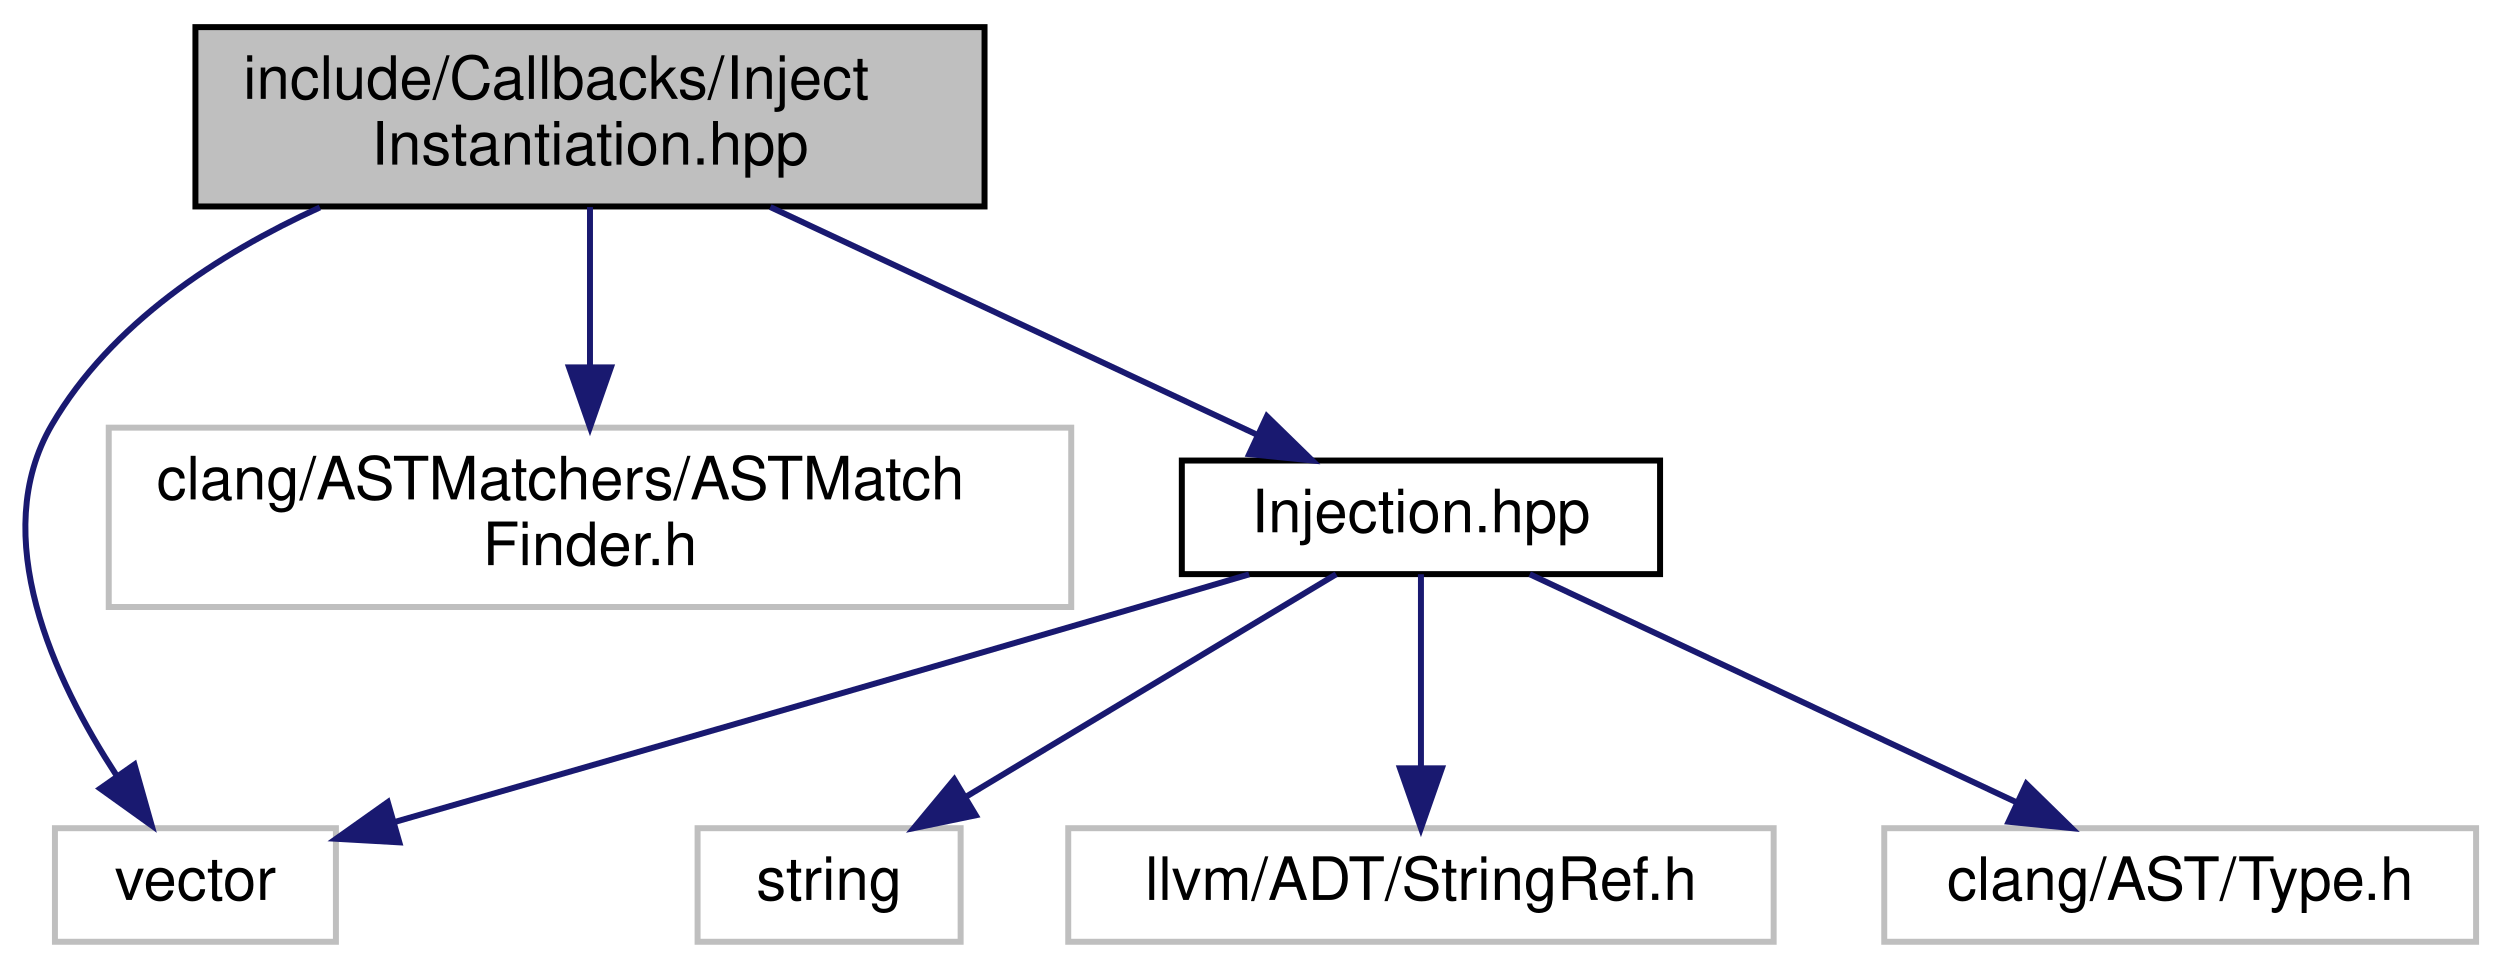
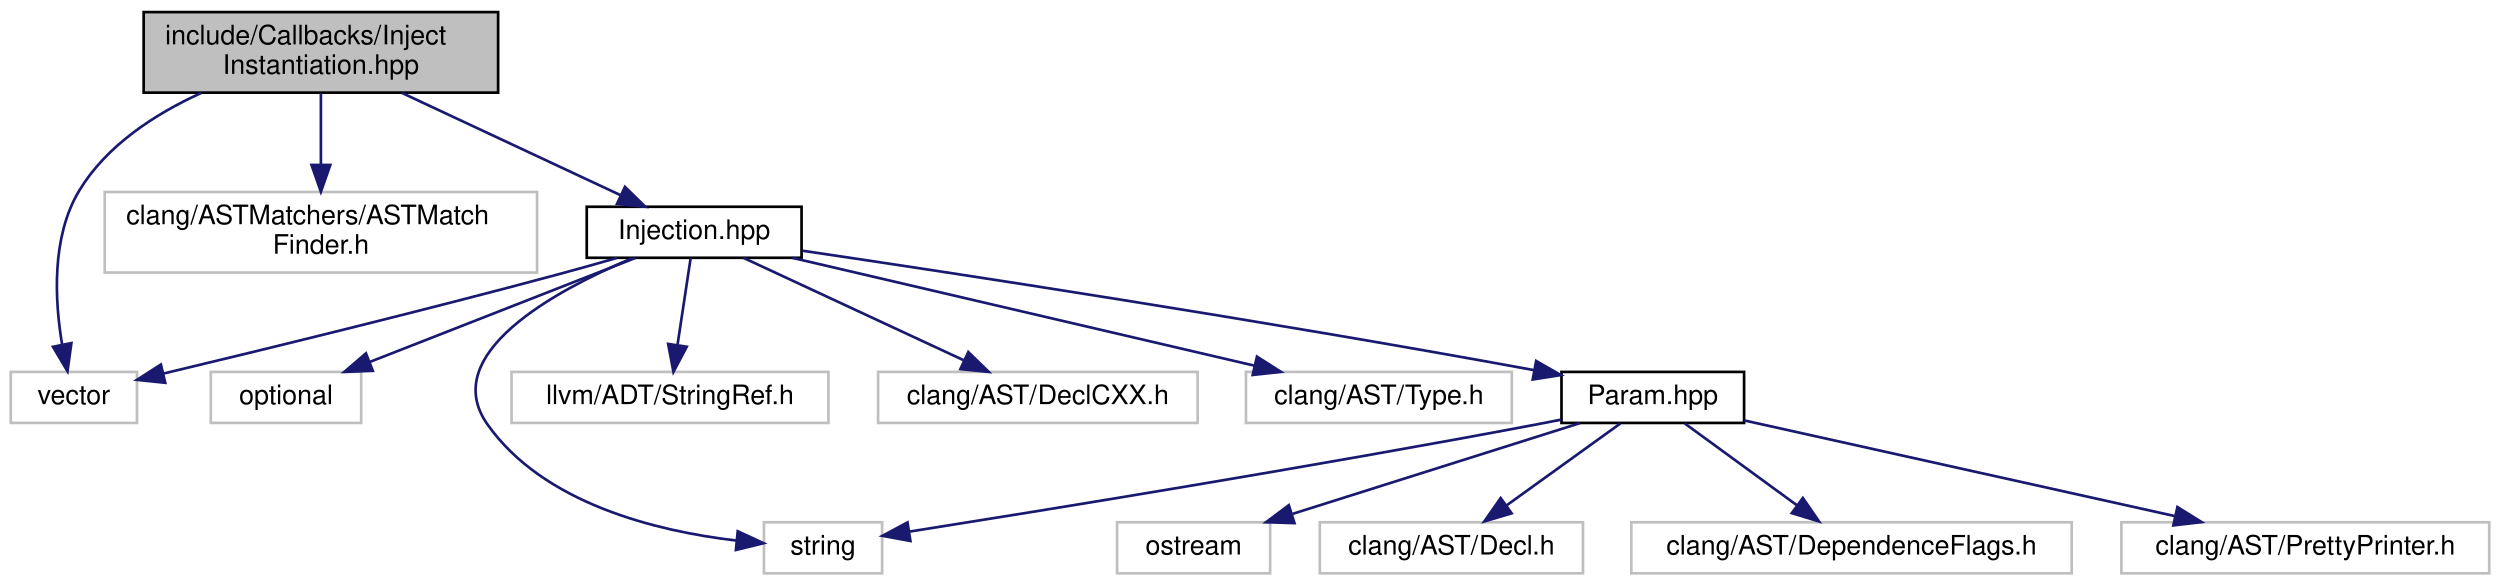
- <svg xmlns="http://www.w3.org/2000/svg" xmlns:xlink="http://www.w3.org/1999/xlink" width="418pt" height="162pt" viewBox="0.00 0.00 418.19 162.00">
-   <g id="graph0" class="graph" transform="scale(1 1) rotate(0) translate(4 158)">
+ <svg xmlns="http://www.w3.org/2000/svg" xmlns:xlink="http://www.w3.org/1999/xlink" width="931pt" height="218pt" viewBox="0.00 0.00 931.00 218.00">
+   <g id="graph0" class="graph" transform="scale(1 1) rotate(0) translate(4 214)">
    <g id="node1" class="node">
      <g id="a_node1">
        <a xlink:title=" ">
-           <polygon fill="#bfbfbf" stroke="black" points="28.69,-123.5 28.69,-153.5 160.69,-153.5 160.69,-123.5 28.69,-123.5" />
-           <text text-anchor="start" x="36.69" y="-141.5" font-family="Helvetica,sans-Serif" font-size="10.00">include/Callbacks/Inject</text>
-           <text text-anchor="middle" x="94.69" y="-130.5" font-family="Helvetica,sans-Serif" font-size="10.00">Instantiation.hpp</text>
+           <polygon fill="#bfbfbf" stroke="black" points="49.5,-179.5 49.5,-209.5 181.5,-209.5 181.5,-179.5 49.5,-179.5" />
+           <text text-anchor="start" x="57.5" y="-197.5" font-family="Helvetica,sans-Serif" font-size="10.00">include/Callbacks/Inject</text>
+           <text text-anchor="middle" x="115.5" y="-186.5" font-family="Helvetica,sans-Serif" font-size="10.00">Instantiation.hpp</text>
        </a>
      </g>
    </g>
    <g id="node2" class="node">
      <g id="a_node2">
        <a xlink:title=" ">
-           <polygon fill="none" stroke="#bfbfbf" points="5.19,-0.5 5.19,-19.5 52.19,-19.5 52.19,-0.5 5.19,-0.5" />
-           <text text-anchor="middle" x="28.69" y="-7.5" font-family="Helvetica,sans-Serif" font-size="10.00">vector</text>
+           <polygon fill="none" stroke="#bfbfbf" points="0,-56.5 0,-75.5 47,-75.5 47,-56.5 0,-56.5" />
+           <text text-anchor="middle" x="23.5" y="-63.5" font-family="Helvetica,sans-Serif" font-size="10.00">vector</text>
        </a>
      </g>
    </g>
    <g id="edge1" class="edge">
-       <path fill="none" stroke="midnightblue" d="M49.51,-123.34C32.34,-115.51 14.56,-103.85 4.69,-87 -6.18,-68.43 5.01,-44.39 15.47,-28.36" />
-       <polygon fill="midnightblue" stroke="midnightblue" points="18.49,-30.15 21.37,-19.96 12.76,-26.13 18.49,-30.15" />
+       <path fill="none" stroke="midnightblue" d="M71.01,-179.42C53.73,-171.57 35.68,-159.87 25.5,-143 15.08,-125.74 16.39,-102.02 19.13,-85.69" />
+       <polygon fill="midnightblue" stroke="midnightblue" points="22.59,-86.24 21.13,-75.74 15.73,-84.85 22.59,-86.24" />
    </g>
    <g id="node3" class="node">
      <g id="a_node3">
        <a xlink:title=" ">
-           <polygon fill="none" stroke="#bfbfbf" points="14.19,-56.5 14.19,-86.5 175.19,-86.5 175.19,-56.5 14.19,-56.5" />
-           <text text-anchor="start" x="22.19" y="-74.5" font-family="Helvetica,sans-Serif" font-size="10.00">clang/ASTMatchers/ASTMatch</text>
-           <text text-anchor="middle" x="94.69" y="-63.5" font-family="Helvetica,sans-Serif" font-size="10.00">Finder.h</text>
+           <polygon fill="none" stroke="#bfbfbf" points="35,-112.5 35,-142.5 196,-142.5 196,-112.5 35,-112.5" />
+           <text text-anchor="start" x="43" y="-130.5" font-family="Helvetica,sans-Serif" font-size="10.00">clang/ASTMatchers/ASTMatch</text>
+           <text text-anchor="middle" x="115.5" y="-119.5" font-family="Helvetica,sans-Serif" font-size="10.00">Finder.h</text>
        </a>
      </g>
    </g>
    <g id="edge2" class="edge">
-       <path fill="none" stroke="midnightblue" d="M94.69,-123.4C94.69,-115.64 94.69,-105.81 94.69,-96.86" />
-       <polygon fill="midnightblue" stroke="midnightblue" points="98.19,-96.58 94.69,-86.58 91.19,-96.58 98.19,-96.58" />
+       <path fill="none" stroke="midnightblue" d="M115.5,-179.4C115.5,-171.64 115.5,-161.81 115.5,-152.86" />
+       <polygon fill="midnightblue" stroke="midnightblue" points="119,-152.58 115.5,-142.58 112,-152.58 119,-152.58" />
    </g>
    <g id="node4" class="node">
      <g id="a_node4">
        <a xlink:href="Injection_8hpp.html" target="_top" xlink:title=" ">
-           <polygon fill="none" stroke="black" points="193.69,-62 193.69,-81 273.69,-81 273.69,-62 193.69,-62" />
-           <text text-anchor="middle" x="233.69" y="-69" font-family="Helvetica,sans-Serif" font-size="10.00">Injection.hpp</text>
+           <polygon fill="none" stroke="black" points="214.5,-118 214.5,-137 294.5,-137 294.5,-118 214.5,-118" />
+           <text text-anchor="middle" x="254.5" y="-125" font-family="Helvetica,sans-Serif" font-size="10.00">Injection.hpp</text>
        </a>
      </g>
    </g>
    <g id="edge3" class="edge">
-       <path fill="none" stroke="midnightblue" d="M124.85,-123.4C149.13,-112.04 182.97,-96.22 206.44,-85.24" />
-       <polygon fill="midnightblue" stroke="midnightblue" points="207.92,-88.41 215.5,-81.01 204.96,-82.07 207.92,-88.41" />
+       <path fill="none" stroke="midnightblue" d="M145.66,-179.4C169.94,-168.04 203.78,-152.22 227.25,-141.24" />
+       <polygon fill="midnightblue" stroke="midnightblue" points="228.73,-144.41 236.31,-137.01 225.77,-138.07 228.73,-144.41" />
    </g>
-     <g id="edge5" class="edge">
-       <path fill="none" stroke="midnightblue" d="M204.94,-61.96C198.29,-59.99 191.25,-57.92 184.69,-56 142.33,-43.62 93.44,-29.55 61.85,-20.49" />
-       <polygon fill="midnightblue" stroke="midnightblue" points="62.8,-17.13 52.23,-17.73 60.87,-23.86 62.8,-17.13" />
+     <g id="edge6" class="edge">
+       <path fill="none" stroke="midnightblue" d="M225.73,-117.95C218.8,-115.95 211.39,-113.86 204.5,-112 153.28,-98.21 93.49,-83.64 57.07,-74.94" />
+       <polygon fill="midnightblue" stroke="midnightblue" points="57.54,-71.45 47,-72.54 55.92,-78.26 57.54,-71.45" />
    </g>
    <g id="node5" class="node">
      <g id="a_node5">
        <a xlink:title=" ">
-           <polygon fill="none" stroke="#bfbfbf" points="112.69,-0.5 112.69,-19.5 156.69,-19.5 156.69,-0.5 112.69,-0.5" />
-           <text text-anchor="middle" x="134.69" y="-7.5" font-family="Helvetica,sans-Serif" font-size="10.00">string</text>
+           <polygon fill="none" stroke="#bfbfbf" points="74.5,-56.5 74.5,-75.5 130.5,-75.5 130.5,-56.5 74.5,-56.5" />
+           <text text-anchor="middle" x="102.5" y="-63.5" font-family="Helvetica,sans-Serif" font-size="10.00">optional</text>
        </a>
      </g>
    </g>
    <g id="edge4" class="edge">
-       <path fill="none" stroke="midnightblue" d="M219.51,-61.98C203.33,-52.25 176.66,-36.23 157.55,-24.74" />
-       <polygon fill="midnightblue" stroke="midnightblue" points="159.22,-21.66 148.85,-19.51 155.62,-27.66 159.22,-21.66" />
+       <path fill="none" stroke="midnightblue" d="M232.72,-117.98C206.76,-107.81 163.19,-90.76 133.67,-79.2" />
+       <polygon fill="midnightblue" stroke="midnightblue" points="134.83,-75.9 124.24,-75.51 132.27,-82.41 134.83,-75.9" />
    </g>
    <g id="node6" class="node">
      <g id="a_node6">
        <a xlink:title=" ">
-           <polygon fill="none" stroke="#bfbfbf" points="174.69,-0.5 174.69,-19.5 292.69,-19.5 292.69,-0.5 174.69,-0.5" />
-           <text text-anchor="middle" x="233.69" y="-7.5" font-family="Helvetica,sans-Serif" font-size="10.00">llvm/ADT/StringRef.h</text>
+           <polygon fill="none" stroke="#bfbfbf" points="280.5,-0.5 280.5,-19.5 324.5,-19.5 324.5,-0.5 280.5,-0.5" />
+           <text text-anchor="middle" x="302.5" y="-7.5" font-family="Helvetica,sans-Serif" font-size="10.00">string</text>
        </a>
      </g>
    </g>
-     <g id="edge6" class="edge">
-       <path fill="none" stroke="midnightblue" d="M233.69,-61.98C233.69,-53.58 233.69,-40.48 233.69,-29.66" />
-       <polygon fill="midnightblue" stroke="midnightblue" points="237.19,-29.51 233.69,-19.51 230.19,-29.51 237.19,-29.51" />
+     <g id="edge5" class="edge">
+       <path fill="none" stroke="midnightblue" d="M231.27,-117.79C202.43,-105.63 159.16,-82.1 177.5,-56 198.29,-26.42 240.48,-16.19 270.08,-12.71" />
+       <polygon fill="midnightblue" stroke="midnightblue" points="270.73,-16.16 280.35,-11.71 270.05,-9.19 270.73,-16.16" />
    </g>
    <g id="node7" class="node">
      <g id="a_node7">
        <a xlink:title=" ">
-           <polygon fill="none" stroke="#bfbfbf" points="311.19,-0.5 311.19,-19.5 410.19,-19.5 410.19,-0.5 311.19,-0.5" />
-           <text text-anchor="middle" x="360.69" y="-7.5" font-family="Helvetica,sans-Serif" font-size="10.00">clang/AST/Type.h</text>
+           <polygon fill="none" stroke="#bfbfbf" points="186.5,-56.5 186.5,-75.5 304.5,-75.5 304.5,-56.5 186.5,-56.5" />
+           <text text-anchor="middle" x="245.5" y="-63.5" font-family="Helvetica,sans-Serif" font-size="10.00">llvm/ADT/StringRef.h</text>
        </a>
      </g>
    </g>
    <g id="edge7" class="edge">
-       <path fill="none" stroke="midnightblue" d="M251.89,-61.98C273.2,-51.99 308.72,-35.35 333.35,-23.81" />
-       <polygon fill="midnightblue" stroke="midnightblue" points="334.96,-26.92 342.53,-19.51 331.99,-20.58 334.96,-26.92" />
+       <path fill="none" stroke="midnightblue" d="M253.21,-117.98C251.94,-109.58 249.96,-96.48 248.32,-85.66" />
+       <polygon fill="midnightblue" stroke="midnightblue" points="251.74,-84.87 246.79,-75.51 244.82,-85.92 251.74,-84.87" />
+     </g>
+     <g id="node8" class="node">
+       <g id="a_node8">
+         <a xlink:title=" ">
+           <polygon fill="none" stroke="#bfbfbf" points="323,-56.5 323,-75.5 442,-75.5 442,-56.5 323,-56.5" />
+           <text text-anchor="middle" x="382.5" y="-63.5" font-family="Helvetica,sans-Serif" font-size="10.00">clang/AST/DeclCXX.h</text>
+         </a>
+       </g>
+     </g>
+     <g id="edge8" class="edge">
+       <path fill="none" stroke="midnightblue" d="M272.84,-117.98C294.32,-107.99 330.12,-91.35 354.95,-79.81" />
+       <polygon fill="midnightblue" stroke="midnightblue" points="356.6,-82.9 364.19,-75.51 353.65,-76.55 356.6,-82.9" />
+     </g>
+     <g id="node9" class="node">
+       <g id="a_node9">
+         <a xlink:title=" ">
+           <polygon fill="none" stroke="#bfbfbf" points="460,-56.5 460,-75.5 559,-75.5 559,-56.5 460,-56.5" />
+           <text text-anchor="middle" x="509.5" y="-63.5" font-family="Helvetica,sans-Serif" font-size="10.00">clang/AST/Type.h</text>
+         </a>
+       </g>
+     </g>
+     <g id="edge9" class="edge">
+       <path fill="none" stroke="midnightblue" d="M291.04,-117.98C336.39,-107.39 413.78,-89.34 463.23,-77.8" />
+       <polygon fill="midnightblue" stroke="midnightblue" points="464.09,-81.19 473.03,-75.51 462.5,-74.37 464.09,-81.19" />
+     </g>
+     <g id="node10" class="node">
+       <g id="a_node10">
+         <a xlink:href="Param_8hpp.html" target="_top" xlink:title=" ">
+           <polygon fill="none" stroke="black" points="577.5,-56.5 577.5,-75.5 645.5,-75.5 645.5,-56.5 577.5,-56.5" />
+           <text text-anchor="middle" x="611.5" y="-63.5" font-family="Helvetica,sans-Serif" font-size="10.00">Param.hpp</text>
+         </a>
+       </g>
+     </g>
+     <g id="edge10" class="edge">
+       <path fill="none" stroke="midnightblue" d="M294.75,-120.64C352.72,-112.07 463.31,-95.22 567.23,-76.17" />
+       <polygon fill="midnightblue" stroke="midnightblue" points="568.06,-79.57 577.26,-74.32 566.79,-72.69 568.06,-79.57" />
+     </g>
+     <g id="edge12" class="edge">
+       <path fill="none" stroke="midnightblue" d="M577.26,-57.71C574.3,-57.12 571.35,-56.54 568.5,-56 484.29,-40.07 384.56,-23.92 334.52,-16.01" />
+       <polygon fill="midnightblue" stroke="midnightblue" points="335.04,-12.55 324.62,-14.45 333.95,-19.46 335.04,-12.55" />
+     </g>
+     <g id="node11" class="node">
+       <g id="a_node11">
+         <a xlink:title=" ">
+           <polygon fill="none" stroke="#bfbfbf" points="412,-0.5 412,-19.5 469,-19.5 469,-0.5 412,-0.5" />
+           <text text-anchor="middle" x="440.5" y="-7.5" font-family="Helvetica,sans-Serif" font-size="10.00">ostream</text>
+         </a>
+       </g>
+     </g>
+     <g id="edge11" class="edge">
+       <path fill="none" stroke="midnightblue" d="M584.4,-56.44C555.51,-47.32 509.58,-32.81 477.39,-22.65" />
+       <polygon fill="midnightblue" stroke="midnightblue" points="478.06,-19.19 467.47,-19.52 475.95,-25.87 478.06,-19.19" />
+     </g>
+     <g id="node12" class="node">
+       <g id="a_node12">
+         <a xlink:title=" ">
+           <polygon fill="none" stroke="#bfbfbf" points="487.5,-0.5 487.5,-19.5 585.5,-19.5 585.5,-0.5 487.5,-0.5" />
+           <text text-anchor="middle" x="536.5" y="-7.5" font-family="Helvetica,sans-Serif" font-size="10.00">clang/AST/Decl.h</text>
+         </a>
+       </g>
+     </g>
+     <g id="edge13" class="edge">
+       <path fill="none" stroke="midnightblue" d="M599.45,-56.32C588.04,-48.11 570.67,-35.6 557.07,-25.81" />
+       <polygon fill="midnightblue" stroke="midnightblue" points="558.93,-22.84 548.77,-19.83 554.84,-28.52 558.93,-22.84" />
+     </g>
+     <g id="node13" class="node">
+       <g id="a_node13">
+         <a xlink:title=" ">
+           <polygon fill="none" stroke="#bfbfbf" points="603.5,-0.5 603.5,-19.5 767.5,-19.5 767.5,-0.5 603.5,-0.5" />
+           <text text-anchor="middle" x="685.5" y="-7.5" font-family="Helvetica,sans-Serif" font-size="10.00">clang/AST/DependenceFlags.h</text>
+         </a>
+       </g>
+     </g>
+     <g id="edge14" class="edge">
+       <path fill="none" stroke="midnightblue" d="M623.39,-56.32C634.65,-48.11 651.79,-35.6 665.21,-25.81" />
+       <polygon fill="midnightblue" stroke="midnightblue" points="667.38,-28.56 673.39,-19.83 663.25,-22.9 667.38,-28.56" />
+     </g>
+     <g id="node14" class="node">
+       <g id="a_node14">
+         <a xlink:title=" ">
+           <polygon fill="none" stroke="#bfbfbf" points="786,-0.5 786,-19.5 923,-19.5 923,-0.5 786,-0.5" />
+           <text text-anchor="middle" x="854.5" y="-7.5" font-family="Helvetica,sans-Serif" font-size="10.00">clang/AST/PrettyPrinter.h</text>
+         </a>
+       </g>
+     </g>
+     <g id="edge15" class="edge">
+       <path fill="none" stroke="midnightblue" d="M645.54,-57.43C687.28,-48.16 758.32,-32.37 805.82,-21.82" />
+       <polygon fill="midnightblue" stroke="midnightblue" points="806.87,-25.17 815.87,-19.58 805.35,-18.34 806.87,-25.17" />
    </g>
  </g>
</svg>
